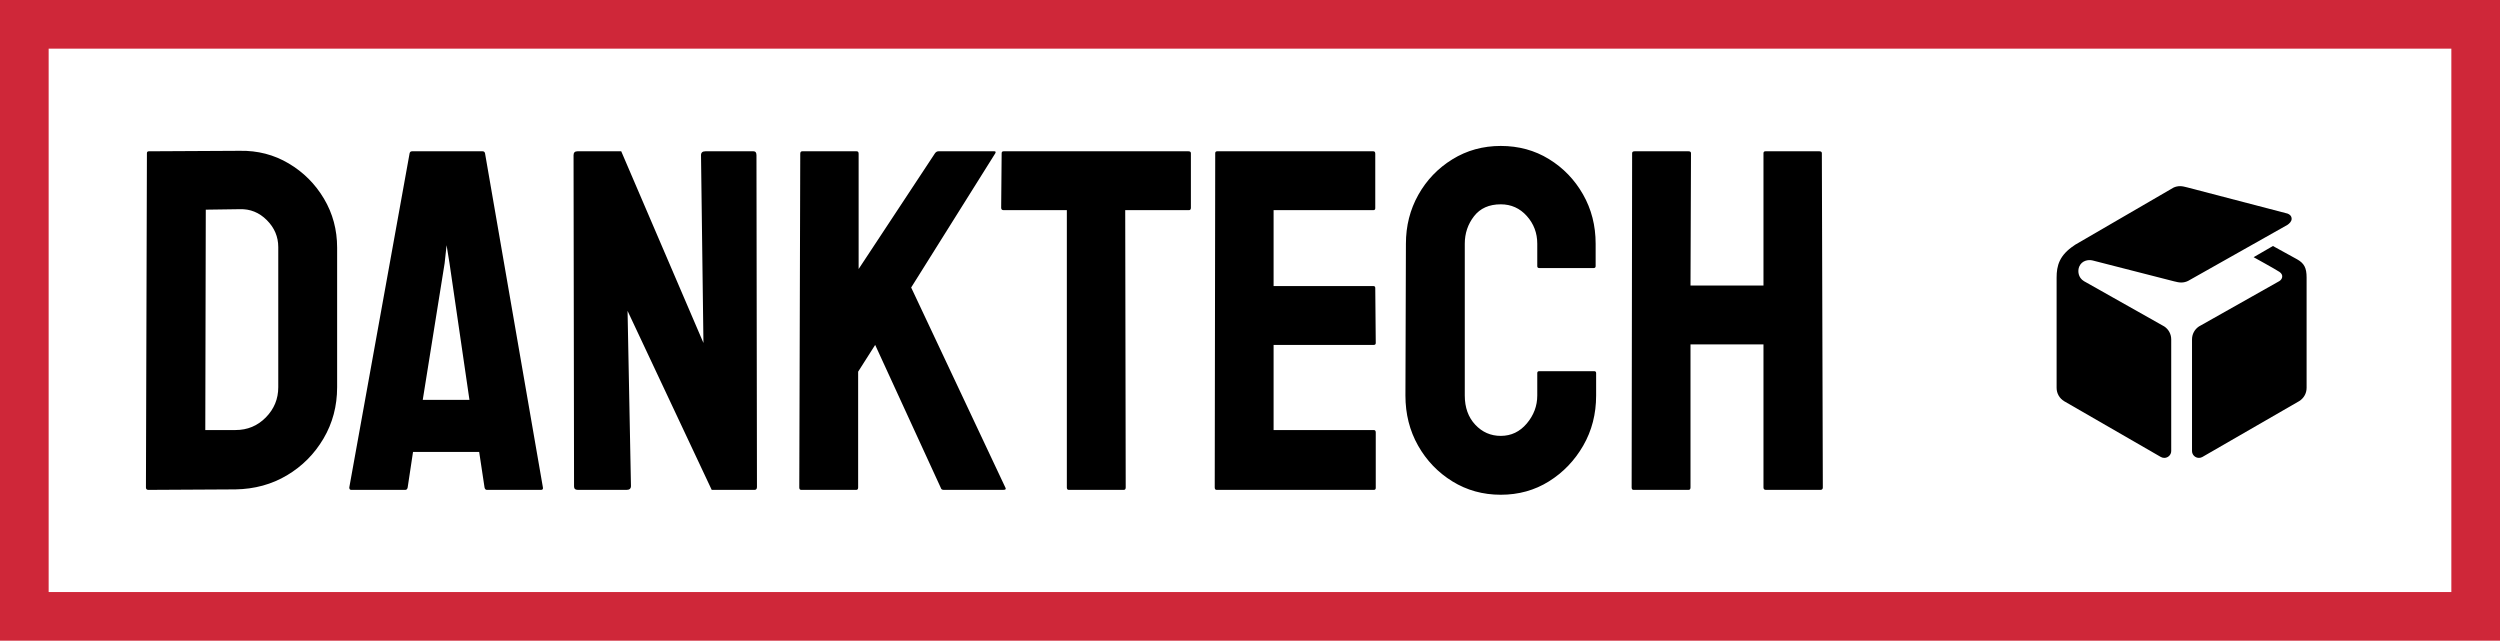
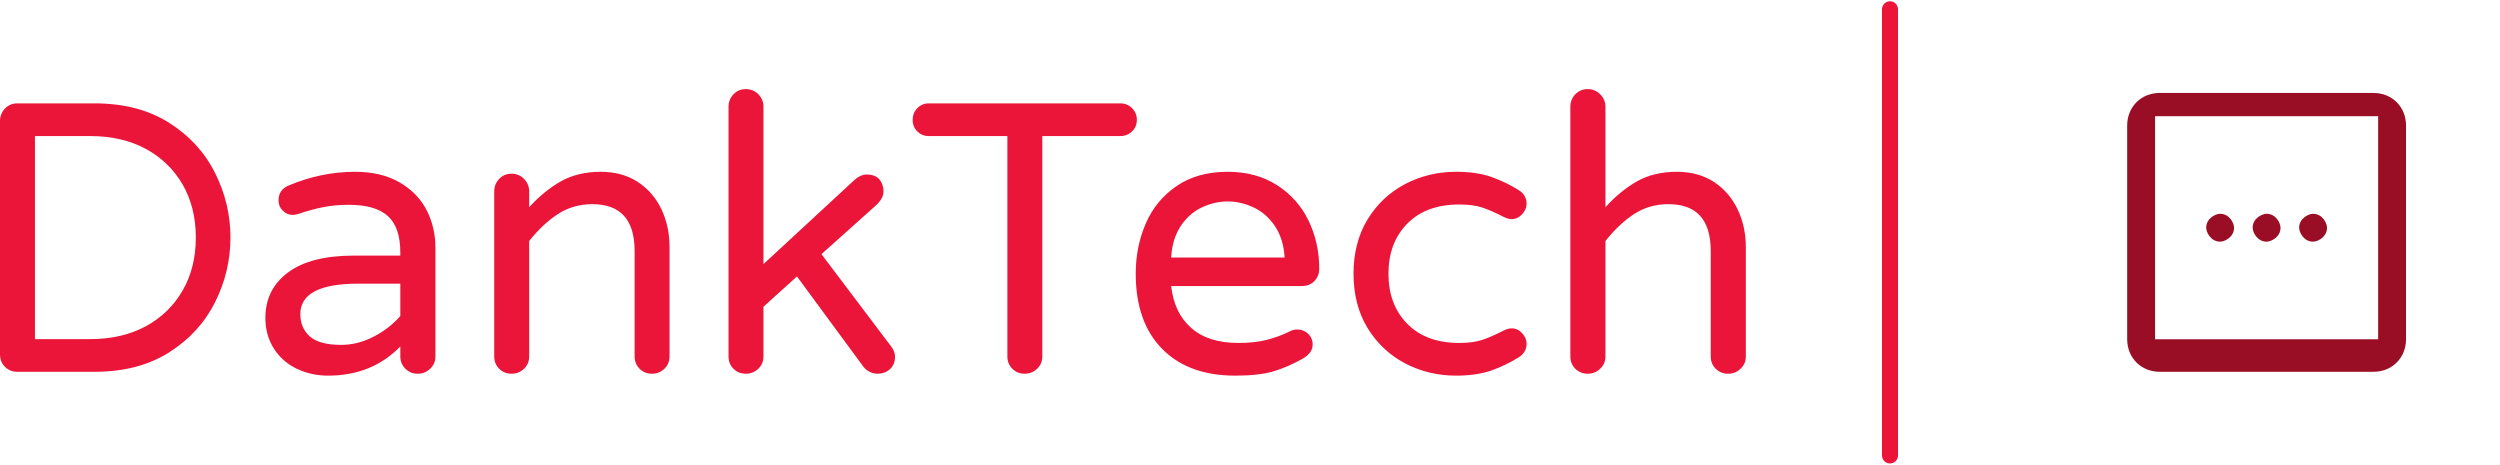
- <svg xmlns="http://www.w3.org/2000/svg" viewBox="0 0 205.56 52.68" width="205.56" height="52.68">
-   <rect fill="none" stroke="#cf2739" stroke-width="4" width="201.56" height="48.68" x="2" y="2" />
-   <g fill="#000000" color="#000000" transform="translate(164.881 12) scale(0.2868)">
+ <svg xmlns="http://www.w3.org/2000/svg" viewBox="0 0 156 29" width="156" height="29">
+   <path fill="#ea1538" fill-rule="nonzero" d="M1.08 17.64Q0.62 17.64 0.31 17.33Q0 17.02 0 16.56L0 16.56L0 1.99Q0 1.54 0.31 1.21Q0.62 0.89 1.08 0.89L1.08 0.89L5.90 0.89Q8.64 0.89 10.55 2.10Q12.46 3.31 13.42 5.23Q14.38 7.15 14.38 9.26L14.38 9.26Q14.38 11.38 13.42 13.30Q12.46 15.22 10.55 16.43Q8.64 17.64 5.90 17.64L5.90 17.64L1.08 17.64ZM2.18 15.60L5.64 15.60Q7.61 15.60 9.10 14.80Q10.58 13.99 11.40 12.56Q12.22 11.14 12.22 9.26L12.22 9.26Q12.22 7.39 11.40 5.96Q10.58 4.54 9.10 3.73Q7.61 2.93 5.64 2.93L5.64 2.93L2.18 2.93L2.18 15.60ZM20.47 17.88Q19.42 17.88 18.52 17.45Q17.62 17.02 17.09 16.19Q16.56 15.36 16.56 14.28L16.56 14.28Q16.56 12.50 17.96 11.45Q19.37 10.39 22.08 10.39L22.08 10.39L24.98 10.39L24.98 10.20Q24.98 8.62 24.20 7.92Q23.42 7.22 21.77 7.22L21.77 7.22Q20.86 7.22 20.15 7.37Q19.44 7.51 18.58 7.80L18.58 7.80Q18.38 7.85 18.26 7.85L18.26 7.85Q17.90 7.85 17.64 7.58Q17.38 7.32 17.38 6.94L17.38 6.94Q17.38 6.29 18 6.02L18 6.02Q20.04 5.16 22.15 5.16L22.15 5.16Q23.81 5.16 24.95 5.83Q26.09 6.50 26.63 7.57Q27.17 8.64 27.17 9.89L27.17 9.89L27.17 16.68Q27.17 17.14 26.84 17.45Q26.52 17.76 26.06 17.76L26.06 17.76Q25.61 17.76 25.30 17.45Q24.98 17.14 24.98 16.68L24.98 16.68L24.98 16.06Q23.21 17.88 20.47 17.88L20.47 17.88ZM21.29 15.96Q22.34 15.96 23.33 15.44Q24.31 14.93 24.98 14.16L24.98 14.16L24.98 12.14L22.37 12.14Q18.74 12.14 18.74 14.04L18.74 14.04Q18.74 14.90 19.33 15.43Q19.92 15.96 21.29 15.96L21.29 15.96ZM31.92 17.76Q31.46 17.76 31.15 17.45Q30.84 17.14 30.84 16.68L30.84 16.68L30.84 6.38Q30.84 5.93 31.15 5.60Q31.46 5.28 31.92 5.28L31.92 5.28Q32.38 5.28 32.70 5.60Q33.02 5.93 33.02 6.38L33.02 6.38L33.02 7.37Q33.94 6.36 34.99 5.76Q36.05 5.16 37.49 5.16L37.49 5.16Q38.81 5.16 39.78 5.78Q40.75 6.41 41.27 7.49Q41.78 8.57 41.78 9.86L41.78 9.86L41.78 16.68Q41.78 17.14 41.46 17.45Q41.14 17.76 40.68 17.76L40.68 17.76Q40.22 17.76 39.91 17.45Q39.60 17.14 39.60 16.68L39.60 16.68L39.60 10.10Q39.60 7.18 36.96 7.18L36.96 7.18Q35.76 7.18 34.81 7.80Q33.86 8.42 33.02 9.48L33.02 9.48L33.02 16.68Q33.02 17.14 32.70 17.45Q32.38 17.76 31.92 17.76L31.92 17.76ZM46.54 17.76Q46.08 17.76 45.77 17.45Q45.46 17.14 45.46 16.68L45.46 16.68L45.46 1.10Q45.46 0.65 45.77 0.32Q46.08 0 46.54 0L46.54 0Q46.99 0 47.32 0.32Q47.64 0.65 47.64 1.10L47.64 1.10L47.64 10.92L53.35 5.64Q53.71 5.33 54.07 5.33L54.07 5.33Q54.62 5.33 54.88 5.64Q55.13 5.95 55.13 6.38L55.13 6.38Q55.13 6.79 54.72 7.20L54.72 7.20L51.26 10.30L55.61 16.06Q55.85 16.37 55.85 16.70L55.85 16.70Q55.85 17.18 55.54 17.47Q55.22 17.76 54.74 17.76L54.74 17.76Q54.50 17.76 54.26 17.64Q54.02 17.52 53.86 17.30L53.86 17.30L49.73 11.69L47.64 13.58L47.64 16.68Q47.64 17.14 47.32 17.45Q46.99 17.76 46.54 17.76L46.54 17.76ZM63.94 17.76Q63.48 17.76 63.17 17.45Q62.86 17.14 62.86 16.68L62.86 16.68L62.86 2.93L57.96 2.93Q57.53 2.93 57.24 2.64Q56.95 2.35 56.95 1.92L56.95 1.92Q56.95 1.49 57.24 1.19Q57.53 0.89 57.96 0.89L57.96 0.89L69.91 0.89Q70.34 0.89 70.64 1.19Q70.94 1.49 70.94 1.92L70.94 1.92Q70.94 2.35 70.64 2.64Q70.34 2.93 69.91 2.93L69.91 2.93L65.04 2.93L65.04 16.68Q65.04 17.14 64.72 17.45Q64.39 17.76 63.94 17.76L63.94 17.76ZM77.09 17.88Q74.16 17.88 72.52 16.21Q70.87 14.54 70.87 11.52L70.87 11.52Q70.87 9.82 71.50 8.38Q72.12 6.94 73.42 6.05Q74.71 5.16 76.61 5.16L76.61 5.16Q78.38 5.16 79.68 5.99Q80.98 6.82 81.65 8.20Q82.32 9.58 82.32 11.21L82.32 11.21Q82.32 11.66 82.02 11.98Q81.72 12.29 81.22 12.29L81.22 12.29L73.08 12.29Q73.27 13.97 74.33 14.90Q75.38 15.84 77.28 15.84L77.28 15.84Q78.29 15.84 79.04 15.65Q79.80 15.46 80.52 15.10L80.52 15.10Q80.71 15 80.95 15L80.95 15Q81.34 15 81.62 15.26Q81.91 15.53 81.91 15.94L81.91 15.94Q81.91 16.46 81.29 16.82L81.29 16.82Q80.35 17.35 79.44 17.62Q78.53 17.88 77.09 17.88L77.09 17.88ZM73.08 10.51L80.16 10.51Q80.09 9.34 79.55 8.54Q79.01 7.75 78.22 7.38Q77.42 7.01 76.61 7.01L76.61 7.01Q75.79 7.01 75 7.38Q74.21 7.75 73.68 8.54Q73.15 9.34 73.08 10.51L73.08 10.51ZM90.86 17.88Q89.14 17.88 87.67 17.11Q86.21 16.34 85.33 14.90Q84.46 13.46 84.46 11.52L84.46 11.52Q84.46 9.58 85.33 8.14Q86.21 6.70 87.67 5.93Q89.14 5.16 90.86 5.16L90.86 5.16Q92.14 5.16 93.06 5.48Q93.98 5.81 94.78 6.31L94.78 6.31Q95.26 6.62 95.26 7.15L95.26 7.15Q95.26 7.51 94.98 7.81Q94.70 8.11 94.34 8.11L94.34 8.11Q94.08 8.11 93.82 7.97L93.82 7.97Q93.02 7.56 92.46 7.38Q91.90 7.20 91.06 7.20L91.06 7.20Q88.99 7.20 87.82 8.39Q86.64 9.58 86.64 11.52L86.64 11.52Q86.64 13.46 87.82 14.65Q88.99 15.84 91.06 15.84L91.06 15.84Q91.90 15.84 92.46 15.66Q93.02 15.48 93.82 15.07L93.82 15.07Q94.08 14.93 94.34 14.93L94.34 14.93Q94.70 14.93 94.98 15.23Q95.26 15.53 95.26 15.89L95.26 15.89Q95.26 16.42 94.78 16.73L94.78 16.73Q93.98 17.23 93.06 17.56Q92.14 17.88 90.86 17.88L90.86 17.88ZM99.07 17.76Q98.62 17.76 98.30 17.45Q97.99 17.14 97.99 16.68L97.99 16.68L97.99 1.10Q97.99 0.65 98.30 0.32Q98.62 0 99.07 0L99.07 0Q99.53 0 99.85 0.32Q100.18 0.65 100.18 1.10L100.18 1.10L100.18 7.37Q101.09 6.36 102.14 5.76Q103.20 5.16 104.64 5.16L104.64 5.16Q105.96 5.16 106.93 5.78Q107.90 6.41 108.42 7.49Q108.94 8.57 108.94 9.86L108.94 9.86L108.94 16.68Q108.94 17.14 108.61 17.45Q108.29 17.76 107.83 17.76L107.83 17.76Q107.38 17.76 107.06 17.45Q106.75 17.14 106.75 16.68L106.75 16.68L106.75 10.10Q106.75 7.18 104.11 7.18L104.11 7.18Q102.91 7.18 101.96 7.80Q101.02 8.42 100.18 9.48L100.18 9.48L100.18 16.68Q100.18 17.14 99.85 17.45Q99.53 17.76 99.07 17.76L99.07 17.76Z" transform="translate(0, 5.56)" />
+   <line x1="117.936" y1="2%" x2="117.936" y2="98%" stroke="#ea1538" stroke-linecap="round" />
+   <g fill="#9a0e25" color="#9a0e25" transform="translate(126.936 0) scale(0.29)">
    <svg width="100.0" height="100.0" x="0.0" y="0.0" viewBox="0 0 100 100">
+       <defs>
+         <style type="text/css">
+    
+     .fil0 {fill:currentColor}
+    
+   </style>
+       </defs>
      <g>
-         <g>
-           <path d="M82.1,20.871c-0.016-0.801-0.563-1.254-1.171-1.478l-28.733-7.502c-0.676-0.169-1.395-0.363-2.068-0.363    c-0.676,0-1.315,0.145-1.889,0.417l-0.7,0.405L20.045,28.321c-0.091,0.061-0.179,0.127-0.267,0.193    c-4.291,2.829-5.058,5.846-5.058,9.212V69.36c0,1.614,0.858,3.028,2.147,3.809l0.03,0.019l27.661,15.958    c0.3,0.182,0.655,0.287,1.031,0.287c1.098,0,1.989-0.889,1.989-1.982V55.457c0-1.535-0.779-2.887-1.962-3.688l-0.618-0.351    L22.58,38.776c-1.725-1.019-1.88-3.013-1.364-4.21c0.743-1.711,2.565-2.041,3.832-1.732l23.328,5.976    c0.785,0.181,1.349,0.344,2.056,0.344c0.715,0,1.391-0.166,1.992-0.465l0.4-0.227l28.079-15.835    C81.414,22.27,82.118,21.666,82.1,20.871z M83.655,32.492l-6.916-3.805l-5.536,3.207c0,0,6.349,3.5,7.419,4.225    c1.295,0.876,0.785,2.164-0.07,2.645L56.119,51.419l-0.609,0.342c-0.003,0.003-0.007,0.006-0.01,0.009    c-1.186,0.801-1.961,2.152-1.961,3.688V87.45c0,1.094,0.888,1.982,1.985,1.982c0.343,0,0.667-0.088,0.949-0.241    c0.027-0.013,0.055-0.028,0.082-0.046l27.651-15.953l0.039-0.023c1.286-0.78,2.146-2.194,2.146-3.809V37.727    C86.393,34.967,85.708,33.647,83.655,32.492z" />
-         </g>
+         <path class="fil0" d="M27 20l46 0c4,0 7,3 7,7l0 46c0,4 -3,7 -7,7l-46 0c-4,0 -7,-3 -7,-7l0 -46c0,-4 3,-7 7,-7zm33 26c2,0 3,2 3,3 0,2 -2,3 -3,3 -2,0 -3,-2 -3,-3 0,-2 2,-3 3,-3zm-20 0c2,0 3,2 3,3 0,2 -2,3 -3,3 -2,0 -3,-2 -3,-3 0,-2 2,-3 3,-3zm10 0c2,0 3,2 3,3 0,2 -2,3 -3,3 -2,0 -3,-2 -3,-3 0,-2 2,-3 3,-3zm-24 -21l0 48 48 0 0 -48 -48 0z" />
      </g>
    </svg>
  </g>
-   <path fill="#000000" fill-rule="nonzero" d="M7.36 28.24L0.20 28.28Q0 28.28 0 28.08L0 28.08L0.08 0.60Q0.08 0.44 0.24 0.44L0.24 0.44L7.72 0.40Q9.92 0.36 11.74 1.44Q13.56 2.52 14.64 4.34Q15.72 6.16 15.72 8.36L15.72 8.36L15.72 19.84Q15.72 22.16 14.60 24.06Q13.48 25.96 11.60 27.08Q9.72 28.20 7.36 28.24L7.36 28.24ZM4.92 5.24L4.88 23.36L7.36 23.36Q8.84 23.36 9.86 22.32Q10.88 21.28 10.88 19.84L10.88 19.84L10.88 8.32Q10.88 7.04 9.94 6.10Q9 5.16 7.72 5.20L7.72 5.20L4.92 5.24ZM16.72 28.08L16.72 28.08L21.68 0.60Q21.72 0.44 21.88 0.44L21.88 0.44L27.68 0.44Q27.84 0.44 27.88 0.60L27.88 0.60L32.64 28.08Q32.68 28.28 32.48 28.28L32.48 28.28L28.04 28.28Q27.88 28.28 27.84 28.08L27.84 28.08L27.40 25.16L21.96 25.16L21.52 28.08Q21.48 28.28 21.32 28.28L21.32 28.28L16.88 28.28Q16.72 28.28 16.72 28.08ZM24.56 9.64L22.76 20.88L26.60 20.88L24.96 9.64L24.72 8.16L24.56 9.64ZM39.52 28.28L35.52 28.28Q35.20 28.28 35.20 28L35.20 28L35.16 0.76Q35.16 0.44 35.48 0.44L35.48 0.44L39.08 0.44L45.84 16.20L45.64 0.76Q45.64 0.44 46 0.44L46 0.44L49.96 0.44Q50.20 0.44 50.20 0.76L50.20 0.76L50.24 28.04Q50.24 28.28 50.04 28.28L50.04 28.28L46.52 28.28L39.60 13.56L39.88 27.96Q39.88 28.28 39.52 28.28L39.52 28.28ZM58.40 28.28L53.88 28.28Q53.72 28.28 53.72 28.08L53.72 28.08L53.80 0.64Q53.80 0.44 53.96 0.44L53.96 0.44L58.44 0.44Q58.60 0.44 58.60 0.64L58.60 0.64L58.60 10.12L64.88 0.60Q65 0.44 65.16 0.44L65.16 0.44L69.76 0.44Q69.92 0.44 69.84 0.60L69.84 0.60L62.92 11.64L70.68 28.12Q70.76 28.28 70.48 28.28L70.48 28.28L65.60 28.28Q65.40 28.28 65.36 28.12L65.36 28.12L59.96 16.36L58.56 18.56L58.56 28.08Q58.56 28.28 58.40 28.28L58.40 28.28ZM80.40 28.28L75.88 28.28Q75.72 28.28 75.72 28.08L75.72 28.08L75.72 5.28L70.52 5.28Q70.32 5.28 70.32 5.08L70.32 5.08L70.36 0.60Q70.36 0.44 70.52 0.44L70.52 0.44L85.72 0.44Q85.92 0.44 85.92 0.60L85.92 0.60L85.92 5.08Q85.92 5.28 85.76 5.28L85.76 5.28L80.52 5.28L80.56 28.08Q80.56 28.28 80.40 28.28L80.40 28.28ZM100.96 28.28L88.04 28.28Q87.88 28.28 87.88 28.08L87.88 28.08L87.92 0.60Q87.92 0.44 88.08 0.44L88.08 0.44L100.92 0.44Q101.08 0.44 101.08 0.64L101.08 0.64L101.08 5.12Q101.08 5.28 100.92 5.28L100.92 5.28L92.72 5.28L92.72 11.52L100.92 11.52Q101.08 11.52 101.08 11.68L101.08 11.68L101.12 16.20Q101.12 16.36 100.96 16.36L100.96 16.36L92.72 16.36L92.72 23.36L100.96 23.36Q101.12 23.36 101.12 23.56L101.12 23.56L101.12 28.12Q101.12 28.28 100.96 28.28L100.96 28.28ZM111.40 28.68L111.40 28.68Q109.20 28.68 107.42 27.58Q105.64 26.48 104.60 24.64Q103.56 22.80 103.56 20.52L103.56 20.52L103.60 8.04Q103.60 5.84 104.62 4.02Q105.64 2.20 107.42 1.10Q109.20 0 111.40 0L111.40 0Q113.60 0 115.36 1.08Q117.12 2.16 118.16 3.98Q119.20 5.80 119.20 8.04L119.20 8.04L119.20 9.88Q119.20 10.04 119.04 10.04L119.04 10.04L114.56 10.04Q114.40 10.04 114.40 9.88L114.40 9.88L114.40 8.04Q114.40 6.72 113.54 5.76Q112.68 4.80 111.40 4.80L111.40 4.80Q109.96 4.80 109.20 5.78Q108.44 6.76 108.44 8.04L108.44 8.04L108.44 20.52Q108.44 22 109.30 22.92Q110.16 23.84 111.40 23.84L111.40 23.84Q112.68 23.84 113.54 22.82Q114.40 21.80 114.40 20.52L114.40 20.52L114.40 18.68Q114.40 18.52 114.56 18.52L114.56 18.52L119.08 18.52Q119.24 18.52 119.24 18.68L119.24 18.68L119.24 20.52Q119.24 22.80 118.18 24.64Q117.12 26.48 115.36 27.58Q113.60 28.68 111.40 28.68ZM126.84 28.28L122.32 28.28Q122.16 28.28 122.16 28.08L122.16 28.08L122.20 0.60Q122.20 0.44 122.40 0.44L122.40 0.44L126.84 0.44Q127.04 0.44 127.04 0.60L127.04 0.60L127.00 11.48L133.00 11.48L133.00 0.60Q133.00 0.44 133.16 0.44L133.16 0.44L137.60 0.44Q137.80 0.44 137.80 0.60L137.80 0.60L137.88 28.08Q137.88 28.28 137.68 28.28L137.68 28.28L133.20 28.28Q133.00 28.28 133.00 28.08L133.00 28.08L133.00 16.32L127.00 16.32L127.00 28.08Q127.00 28.28 126.84 28.28L126.84 28.28Z" transform="translate(12 12) scale(1)" />
</svg>
